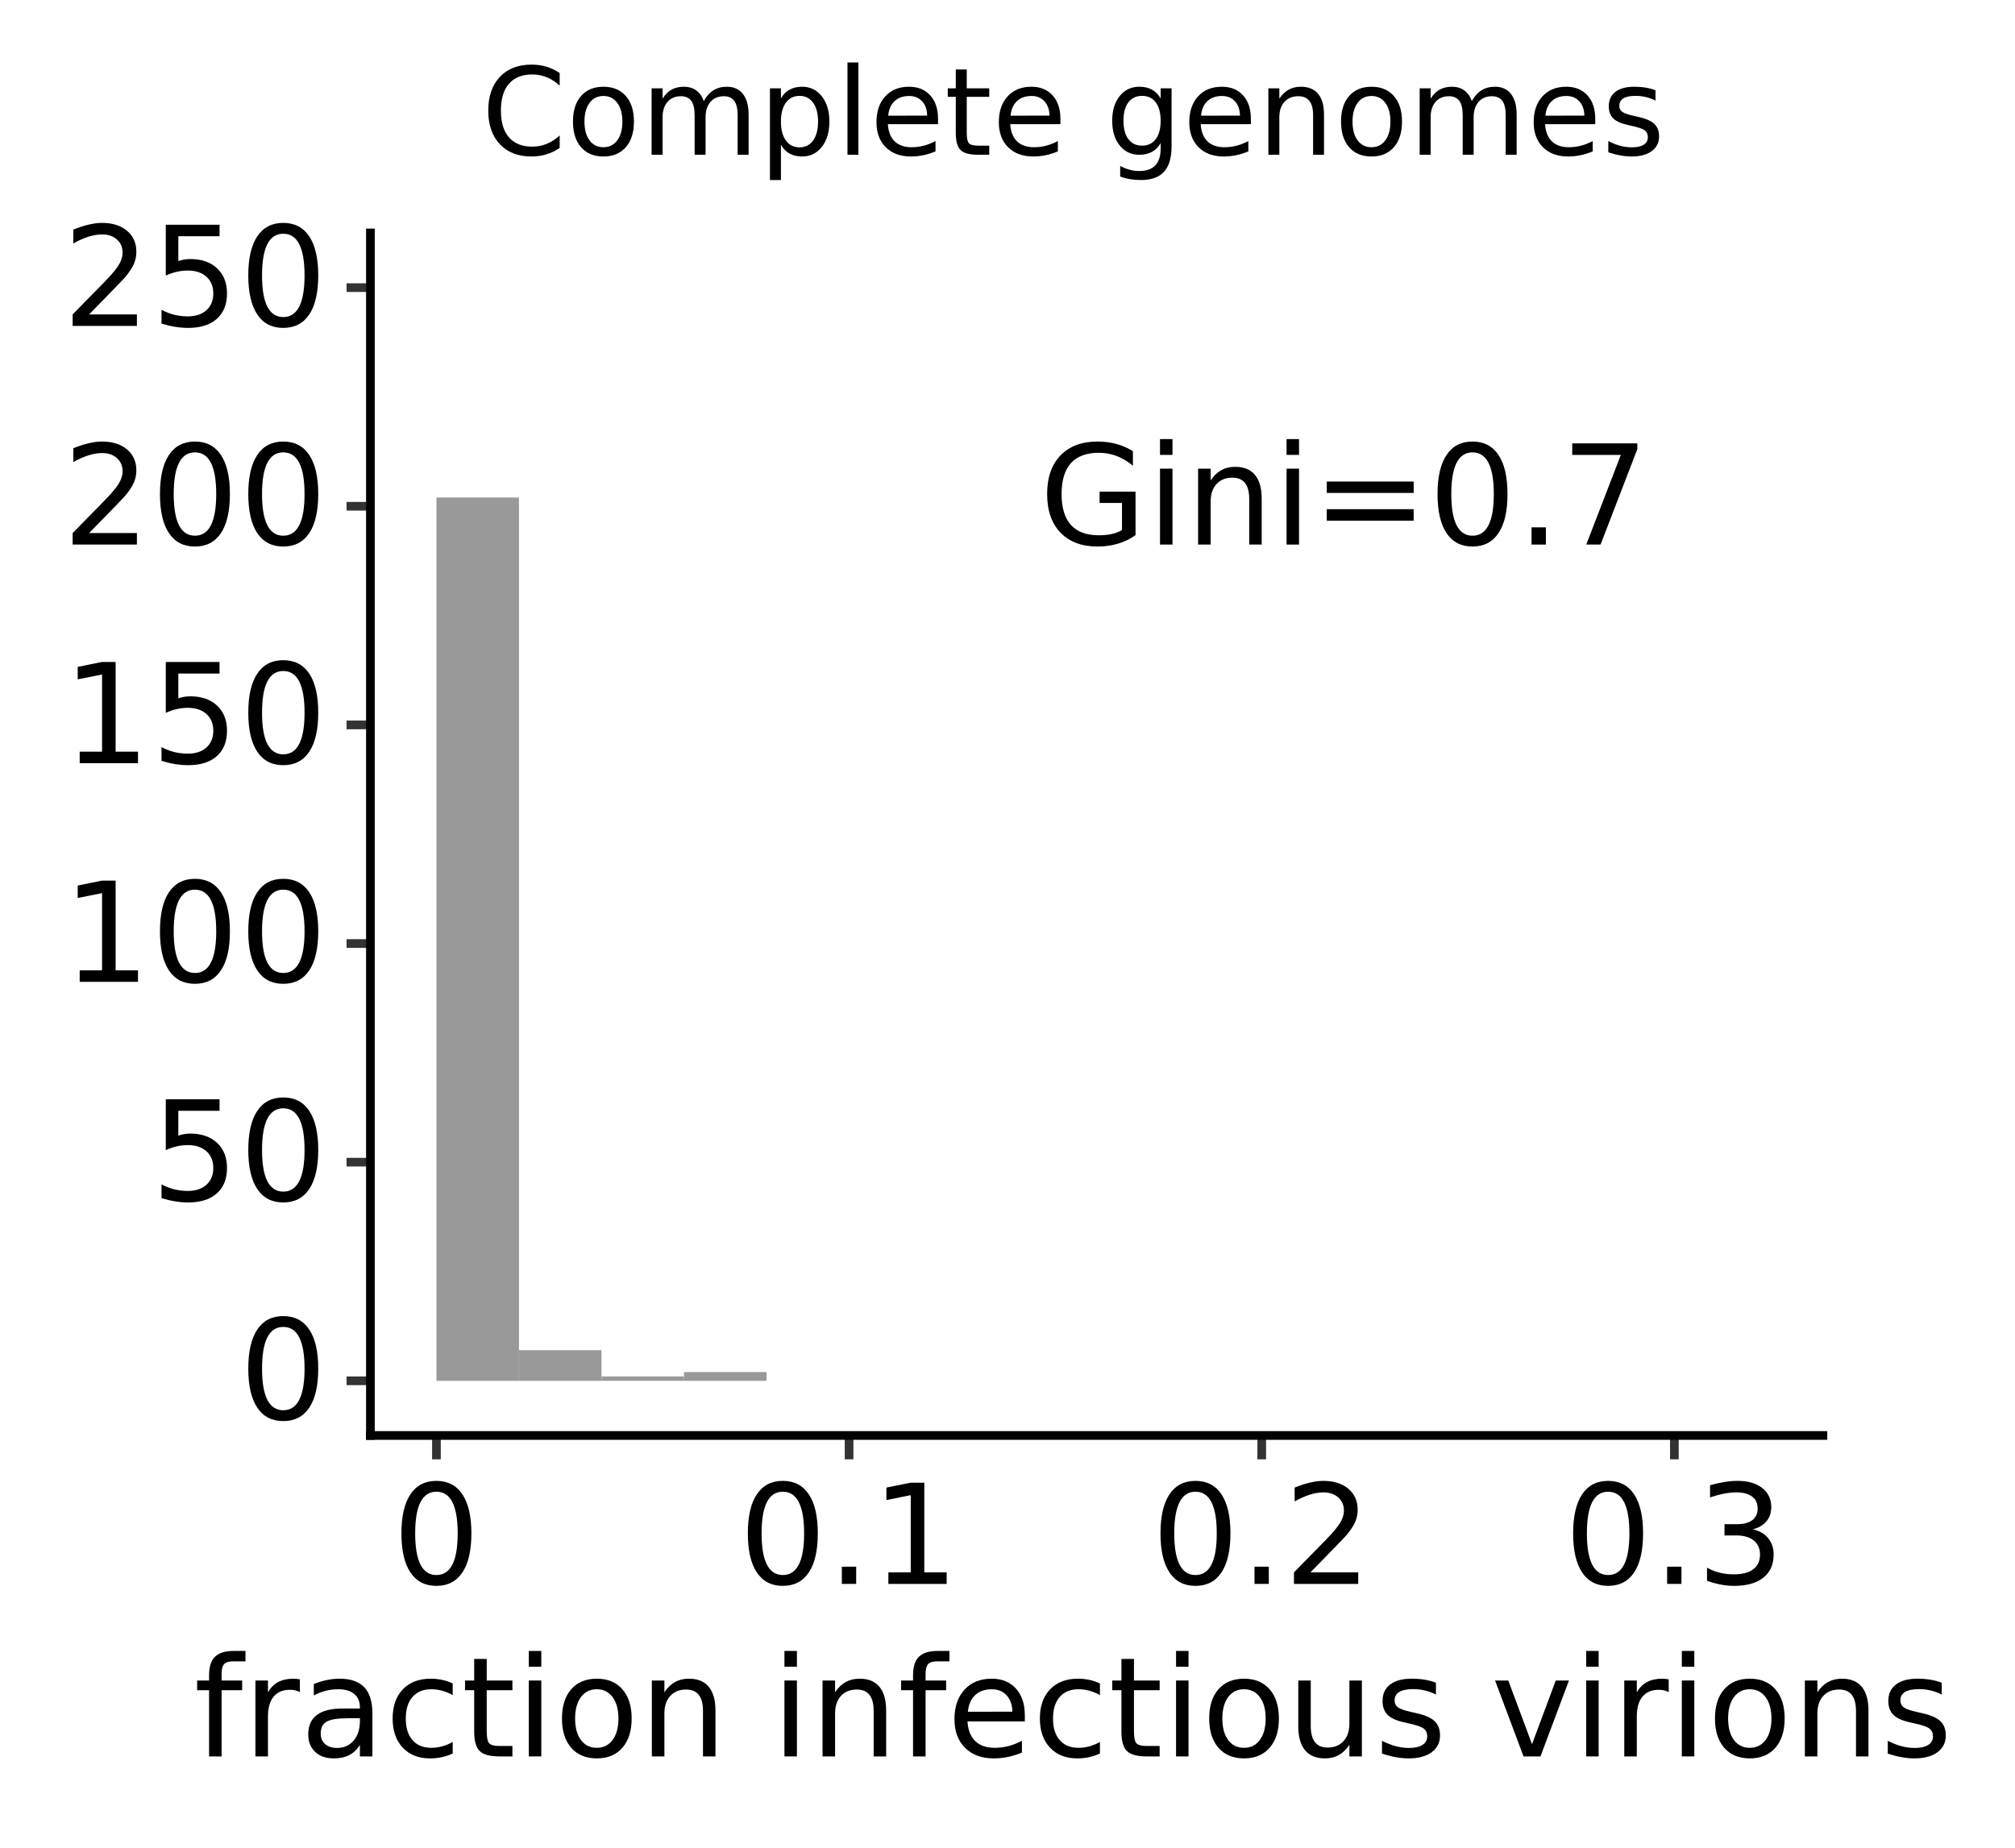
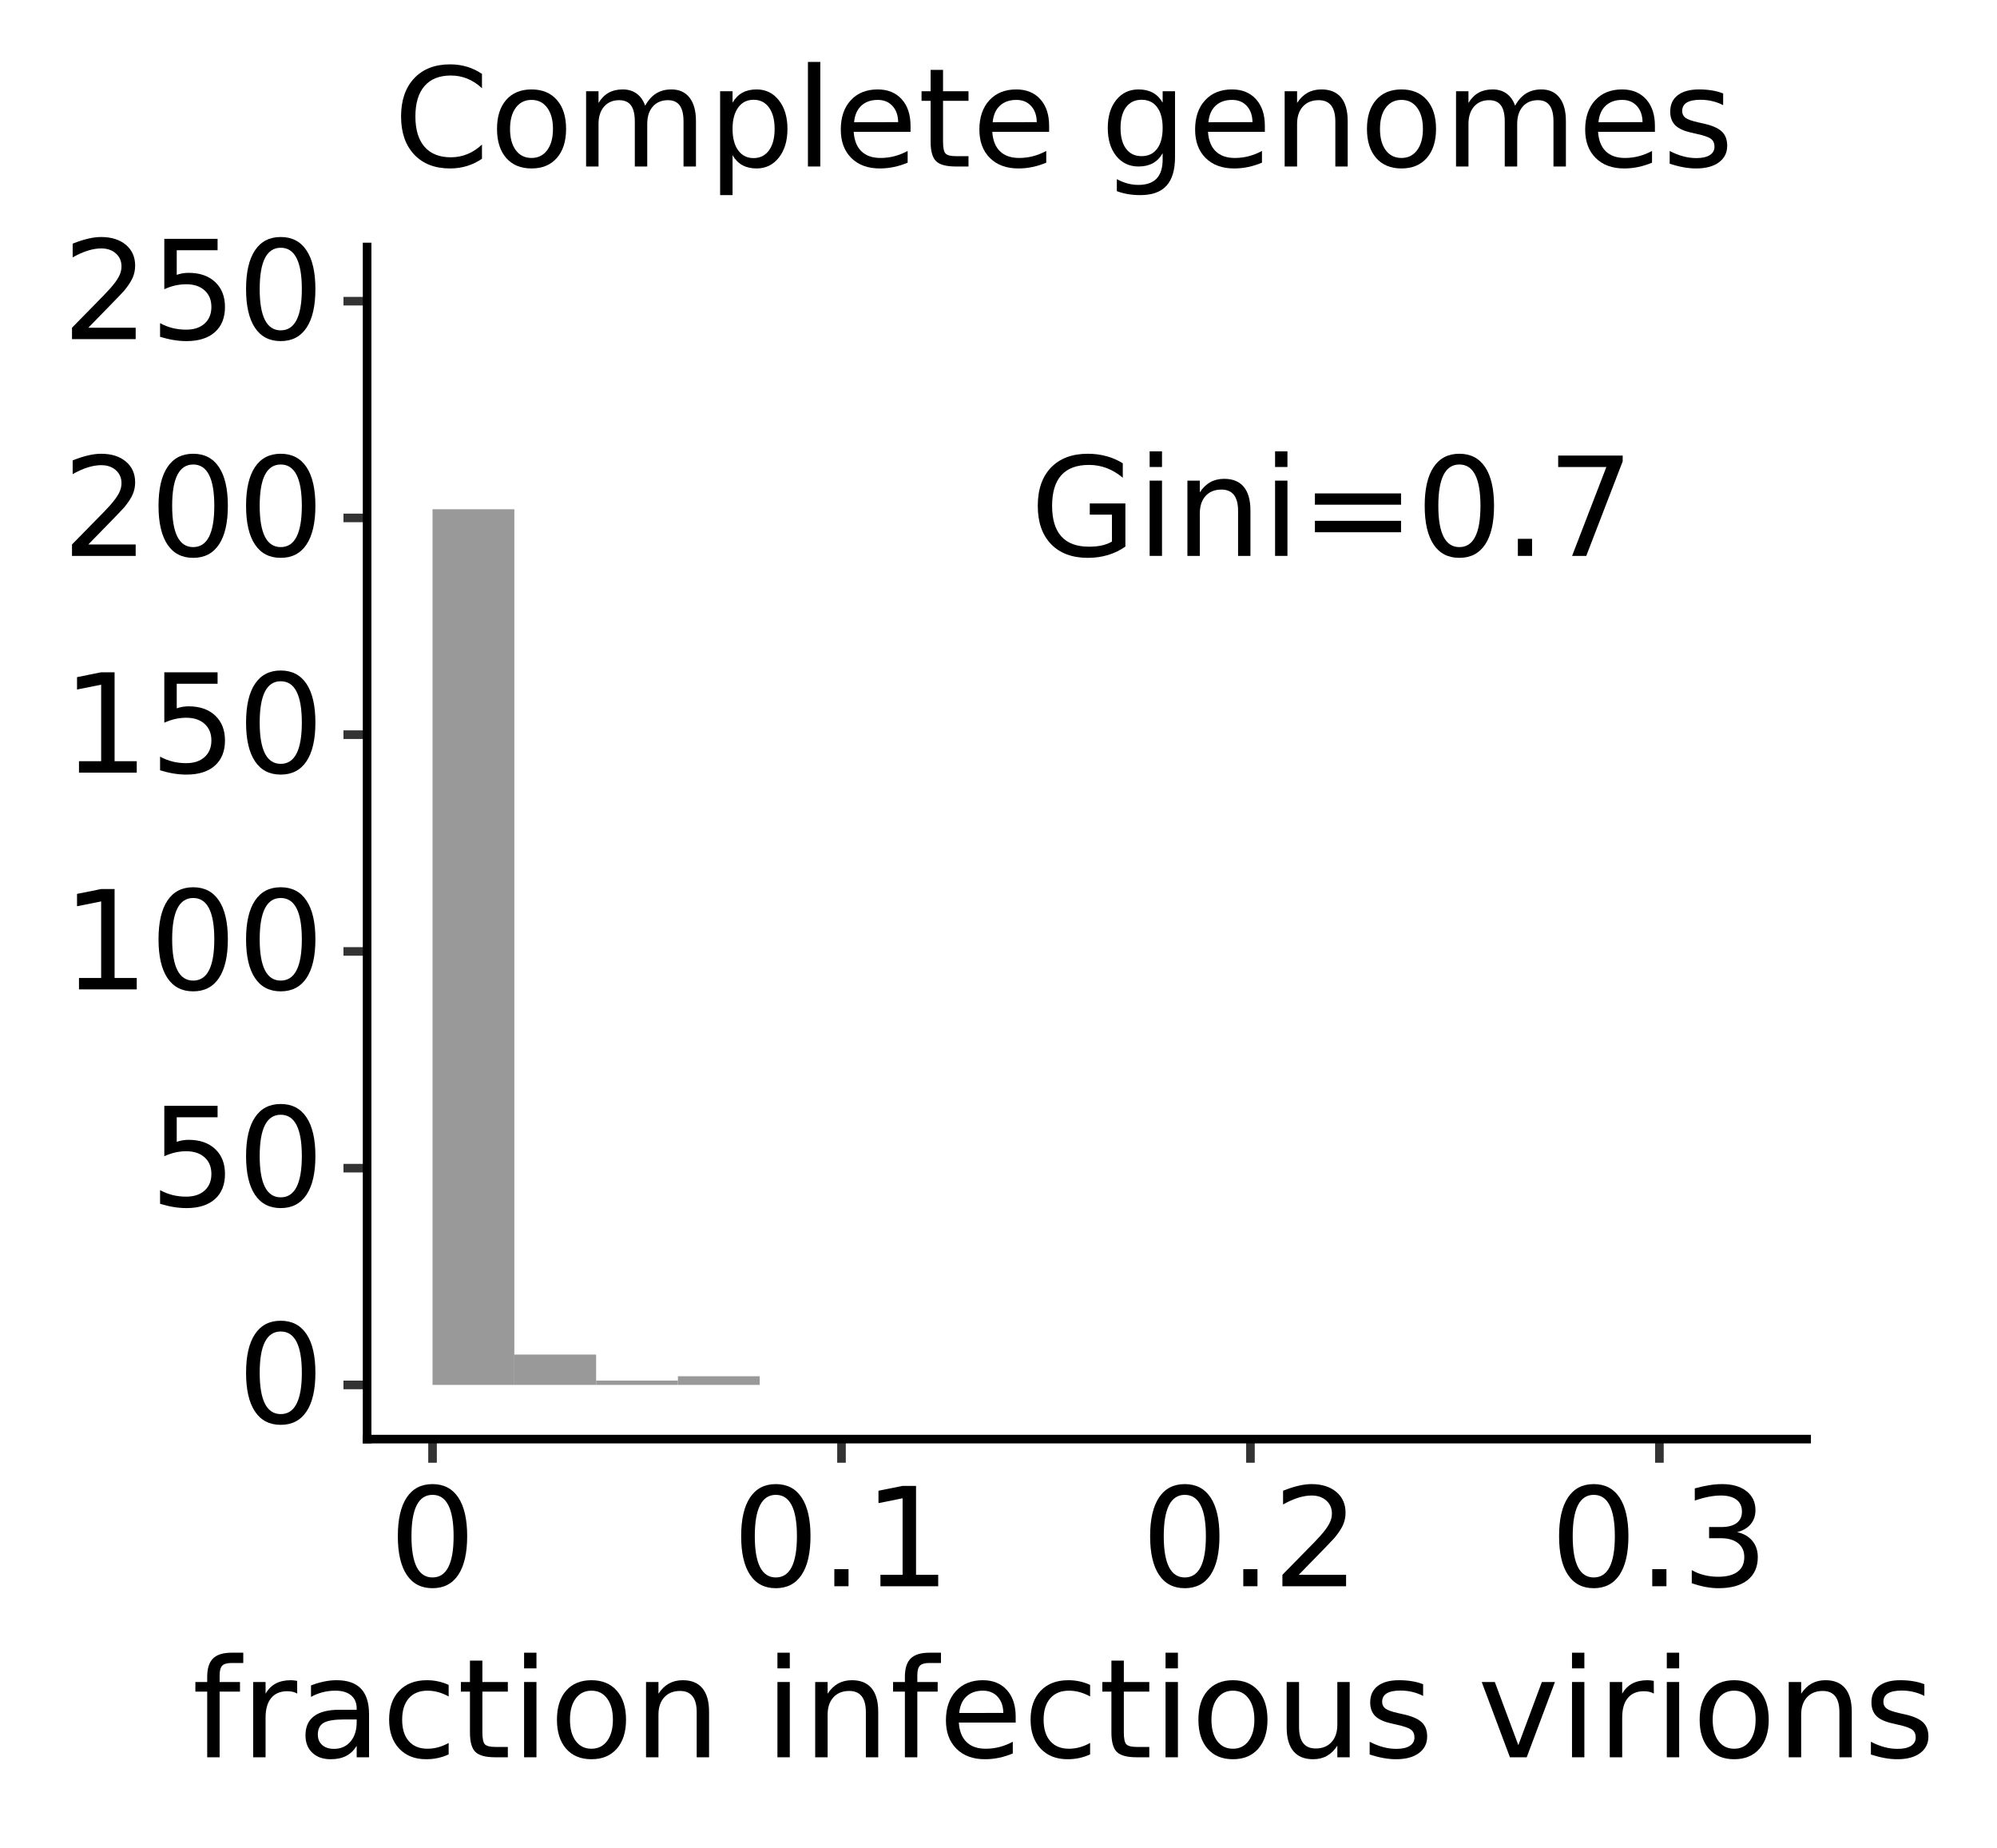
- <svg xmlns="http://www.w3.org/2000/svg" xmlns:xlink="http://www.w3.org/1999/xlink" width="232.227pt" height="212.971pt" viewBox="0 0 232.227 212.971" version="1.1">
+ <svg xmlns="http://www.w3.org/2000/svg" xmlns:xlink="http://www.w3.org/1999/xlink" width="232.227pt" height="214.836pt" viewBox="0 0 232.227 214.836" version="1.1">
  <defs>
    <style type="text/css">*{stroke-linejoin: round; stroke-linecap: butt}</style>
  </defs>
  <g id="figure_1">
    <g id="patch_1">
-       <path d="M 0 212.971  L 232.227 212.971  L 232.227 0  L 0 0  z " style="fill: #ffffff; stroke: #ffffff; stroke-linejoin: miter" />
+       <path d="M 0 214.836  L 232.227 214.836  L 232.227 0  L 0 0  z " style="fill: #ffffff; stroke: #ffffff; stroke-linejoin: miter" />
    </g>
    <g id="axes_1">
      <g id="patch_2">
-         <path d="M 42.69 165.451  L 210.09 165.451  L 210.09 26.851  L 42.69 26.851  z " style="fill: #ffffff" />
+         <path d="M 42.69 167.316  L 210.09 167.316  L 210.09 28.716  L 42.69 28.716  z " style="fill: #ffffff" />
      </g>
      <g id="matplotlib.axis_1">
        <g id="xtick_1">
          <g id="line2d_1">
-             <path d="M 50.299 165.451  " style="fill: none; stroke: #000000; stroke-width: 1.5" />
+             <path d="M 50.299 167.316  " style="fill: none; stroke: #000000; stroke-width: 1.5" />
            <defs>
-               <path id="mc584569ec9" d="M 0 0  L 0 2.75  " style="stroke: #333333" />
+               <path id="mc61462759f" d="M 0 0  L 0 2.75  " style="stroke: #333333" />
            </defs>
            <g>
-               <use xlink:href="#mc584569ec9" x="50.299" y="165.451" style="stroke: #333333" />
+               <use xlink:href="#mc61462759f" x="50.299" y="167.316" style="stroke: #333333" />
            </g>
          </g>
          <g id="text_1">
-             <g transform="translate(45.20909 182.5587)scale(0.16 -0.16)">
+             <g transform="translate(45.20909 184.4231)scale(0.16 -0.16)">
              <defs>
                <path id="DejaVuSans-30" d="M 2034 4250  Q 1547 4250 1301 3770  Q 1056 3291 1056 2328  Q 1056 1369 1301 889  Q 1547 409 2034 409  Q 2525 409 2770 889  Q 3016 1369 3016 2328  Q 3016 3291 2770 3770  Q 2525 4250 2034 4250  z M 2034 4750  Q 2819 4750 3233 4129  Q 3647 3509 3647 2328  Q 3647 1150 3233 529  Q 2819 -91 2034 -91  Q 1250 -91 836 529  Q 422 1150 422 2328  Q 422 3509 836 4129  Q 1250 4750 2034 4750  z " transform="scale(0.015625)" />
              </defs>
              <use xlink:href="#DejaVuSans-30" />
            </g>
          </g>
        </g>
        <g id="xtick_2">
          <g id="line2d_2">
-             <path d="M 97.856 165.451  " style="fill: none; stroke: #000000; stroke-width: 1.5" />
-             <g>
-               <use xlink:href="#mc584569ec9" x="97.856" y="165.451" style="stroke: #333333" />
+             <path d="M 97.856 167.316  " style="fill: none; stroke: #000000; stroke-width: 1.5" />
+             <g>
+               <use xlink:href="#mc61462759f" x="97.856" y="167.316" style="stroke: #333333" />
            </g>
          </g>
          <g id="text_2">
-             <g transform="translate(85.13341 182.5587)scale(0.16 -0.16)">
+             <g transform="translate(85.13341 184.4231)scale(0.16 -0.16)">
              <defs>
                <path id="DejaVuSans-2e" d="M 684 794  L 1344 794  L 1344 0  L 684 0  L 684 794  z " transform="scale(0.015625)" />
                <path id="DejaVuSans-31" d="M 794 531  L 1825 531  L 1825 4091  L 703 3866  L 703 4441  L 1819 4666  L 2450 4666  L 2450 531  L 3481 531  L 3481 0  L 794 0  L 794 531  z " transform="scale(0.015625)" />
              </defs>
              <use xlink:href="#DejaVuSans-30" />
              <use xlink:href="#DejaVuSans-2e" x="63.623" />
              <use xlink:href="#DejaVuSans-31" x="95.41" />
            </g>
          </g>
        </g>
        <g id="xtick_3">
          <g id="line2d_3">
-             <path d="M 145.413 165.451  " style="fill: none; stroke: #000000; stroke-width: 1.5" />
-             <g>
-               <use xlink:href="#mc584569ec9" x="145.413" y="165.451" style="stroke: #333333" />
+             <path d="M 145.413 167.316  " style="fill: none; stroke: #000000; stroke-width: 1.5" />
+             <g>
+               <use xlink:href="#mc61462759f" x="145.413" y="167.316" style="stroke: #333333" />
            </g>
          </g>
          <g id="text_3">
-             <g transform="translate(132.6902 182.5587)scale(0.16 -0.16)">
+             <g transform="translate(132.6902 184.4231)scale(0.16 -0.16)">
              <defs>
                <path id="DejaVuSans-32" d="M 1228 531  L 3431 531  L 3431 0  L 469 0  L 469 531  Q 828 903 1448 1529  Q 2069 2156 2228 2338  Q 2531 2678 2651 2914  Q 2772 3150 2772 3378  Q 2772 3750 2511 3984  Q 2250 4219 1831 4219  Q 1534 4219 1204 4116  Q 875 4013 500 3803  L 500 4441  Q 881 4594 1212 4672  Q 1544 4750 1819 4750  Q 2544 4750 2975 4387  Q 3406 4025 3406 3419  Q 3406 3131 3298 2873  Q 3191 2616 2906 2266  Q 2828 2175 2409 1742  Q 1991 1309 1228 531  z " transform="scale(0.015625)" />
              </defs>
              <use xlink:href="#DejaVuSans-30" />
              <use xlink:href="#DejaVuSans-2e" x="63.623" />
              <use xlink:href="#DejaVuSans-32" x="95.41" />
            </g>
          </g>
        </g>
        <g id="xtick_4">
          <g id="line2d_4">
-             <path d="M 192.97 165.451  " style="fill: none; stroke: #000000; stroke-width: 1.5" />
-             <g>
-               <use xlink:href="#mc584569ec9" x="192.97" y="165.451" style="stroke: #333333" />
+             <path d="M 192.97 167.316  " style="fill: none; stroke: #000000; stroke-width: 1.5" />
+             <g>
+               <use xlink:href="#mc61462759f" x="192.97" y="167.316" style="stroke: #333333" />
            </g>
          </g>
          <g id="text_4">
-             <g transform="translate(180.247 182.5587)scale(0.16 -0.16)">
+             <g transform="translate(180.247 184.4231)scale(0.16 -0.16)">
              <defs>
                <path id="DejaVuSans-33" d="M 2597 2516  Q 3050 2419 3304 2112  Q 3559 1806 3559 1356  Q 3559 666 3084 287  Q 2609 -91 1734 -91  Q 1441 -91 1130 -33  Q 819 25 488 141  L 488 750  Q 750 597 1062 519  Q 1375 441 1716 441  Q 2309 441 2620 675  Q 2931 909 2931 1356  Q 2931 1769 2642 2001  Q 2353 2234 1838 2234  L 1294 2234  L 1294 2753  L 1863 2753  Q 2328 2753 2575 2939  Q 2822 3125 2822 3475  Q 2822 3834 2567 4026  Q 2313 4219 1838 4219  Q 1578 4219 1281 4162  Q 984 4106 628 3988  L 628 4550  Q 988 4650 1302 4700  Q 1616 4750 1894 4750  Q 2613 4750 3031 4423  Q 3450 4097 3450 3541  Q 3450 3153 3228 2886  Q 3006 2619 2597 2516  z " transform="scale(0.015625)" />
              </defs>
              <use xlink:href="#DejaVuSans-30" />
              <use xlink:href="#DejaVuSans-2e" x="63.623" />
              <use xlink:href="#DejaVuSans-33" x="95.41" />
            </g>
          </g>
        </g>
        <g id="xtick_5" />
        <g id="xtick_6" />
        <g id="xtick_7" />
        <g id="text_5">
-           <g transform="translate(22.3525 202.4437)scale(0.16 -0.16)">
+           <g transform="translate(22.3525 204.3081)scale(0.16 -0.16)">
            <defs>
              <path id="DejaVuSans-66" d="M 2375 4863  L 2375 4384  L 1825 4384  Q 1516 4384 1395 4259  Q 1275 4134 1275 3809  L 1275 3500  L 2222 3500  L 2222 3053  L 1275 3053  L 1275 0  L 697 0  L 697 3053  L 147 3053  L 147 3500  L 697 3500  L 697 3744  Q 697 4328 969 4595  Q 1241 4863 1831 4863  L 2375 4863  z " transform="scale(0.015625)" />
              <path id="DejaVuSans-72" d="M 2631 2963  Q 2534 3019 2420 3045  Q 2306 3072 2169 3072  Q 1681 3072 1420 2755  Q 1159 2438 1159 1844  L 1159 0  L 581 0  L 581 3500  L 1159 3500  L 1159 2956  Q 1341 3275 1631 3429  Q 1922 3584 2338 3584  Q 2397 3584 2469 3576  Q 2541 3569 2628 3553  L 2631 2963  z " transform="scale(0.015625)" />
              <path id="DejaVuSans-61" d="M 2194 1759  Q 1497 1759 1228 1600  Q 959 1441 959 1056  Q 959 750 1161 570  Q 1363 391 1709 391  Q 2188 391 2477 730  Q 2766 1069 2766 1631  L 2766 1759  L 2194 1759  z M 3341 1997  L 3341 0  L 2766 0  L 2766 531  Q 2569 213 2275 61  Q 1981 -91 1556 -91  Q 1019 -91 701 211  Q 384 513 384 1019  Q 384 1609 779 1909  Q 1175 2209 1959 2209  L 2766 2209  L 2766 2266  Q 2766 2663 2505 2880  Q 2244 3097 1772 3097  Q 1472 3097 1187 3025  Q 903 2953 641 2809  L 641 3341  Q 956 3463 1253 3523  Q 1550 3584 1831 3584  Q 2591 3584 2966 3190  Q 3341 2797 3341 1997  z " transform="scale(0.015625)" />
              <path id="DejaVuSans-63" d="M 3122 3366  L 3122 2828  Q 2878 2963 2633 3030  Q 2388 3097 2138 3097  Q 1578 3097 1268 2742  Q 959 2388 959 1747  Q 959 1106 1268 751  Q 1578 397 2138 397  Q 2388 397 2633 464  Q 2878 531 3122 666  L 3122 134  Q 2881 22 2623 -34  Q 2366 -91 2075 -91  Q 1284 -91 818 406  Q 353 903 353 1747  Q 353 2603 823 3093  Q 1294 3584 2113 3584  Q 2378 3584 2631 3529  Q 2884 3475 3122 3366  z " transform="scale(0.015625)" />
              <path id="DejaVuSans-74" d="M 1172 4494  L 1172 3500  L 2356 3500  L 2356 3053  L 1172 3053  L 1172 1153  Q 1172 725 1289 603  Q 1406 481 1766 481  L 2356 481  L 2356 0  L 1766 0  Q 1100 0 847 248  Q 594 497 594 1153  L 594 3053  L 172 3053  L 172 3500  L 594 3500  L 594 4494  L 1172 4494  z " transform="scale(0.015625)" />
              <path id="DejaVuSans-69" d="M 603 3500  L 1178 3500  L 1178 0  L 603 0  L 603 3500  z M 603 4863  L 1178 4863  L 1178 4134  L 603 4134  L 603 4863  z " transform="scale(0.015625)" />
              <path id="DejaVuSans-6f" d="M 1959 3097  Q 1497 3097 1228 2736  Q 959 2375 959 1747  Q 959 1119 1226 758  Q 1494 397 1959 397  Q 2419 397 2687 759  Q 2956 1122 2956 1747  Q 2956 2369 2687 2733  Q 2419 3097 1959 3097  z M 1959 3584  Q 2709 3584 3137 3096  Q 3566 2609 3566 1747  Q 3566 888 3137 398  Q 2709 -91 1959 -91  Q 1206 -91 779 398  Q 353 888 353 1747  Q 353 2609 779 3096  Q 1206 3584 1959 3584  z " transform="scale(0.015625)" />
              <path id="DejaVuSans-6e" d="M 3513 2113  L 3513 0  L 2938 0  L 2938 2094  Q 2938 2591 2744 2837  Q 2550 3084 2163 3084  Q 1697 3084 1428 2787  Q 1159 2491 1159 1978  L 1159 0  L 581 0  L 581 3500  L 1159 3500  L 1159 2956  Q 1366 3272 1645 3428  Q 1925 3584 2291 3584  Q 2894 3584 3203 3211  Q 3513 2838 3513 2113  z " transform="scale(0.015625)" />
              <path id="DejaVuSans-20" transform="scale(0.015625)" />
              <path id="DejaVuSans-65" d="M 3597 1894  L 3597 1613  L 953 1613  Q 991 1019 1311 708  Q 1631 397 2203 397  Q 2534 397 2845 478  Q 3156 559 3463 722  L 3463 178  Q 3153 47 2828 -22  Q 2503 -91 2169 -91  Q 1331 -91 842 396  Q 353 884 353 1716  Q 353 2575 817 3079  Q 1281 3584 2069 3584  Q 2775 3584 3186 3129  Q 3597 2675 3597 1894  z M 3022 2063  Q 3016 2534 2758 2815  Q 2500 3097 2075 3097  Q 1594 3097 1305 2825  Q 1016 2553 972 2059  L 3022 2063  z " transform="scale(0.015625)" />
              <path id="DejaVuSans-75" d="M 544 1381  L 544 3500  L 1119 3500  L 1119 1403  Q 1119 906 1312 657  Q 1506 409 1894 409  Q 2359 409 2629 706  Q 2900 1003 2900 1516  L 2900 3500  L 3475 3500  L 3475 0  L 2900 0  L 2900 538  Q 2691 219 2414 64  Q 2138 -91 1772 -91  Q 1169 -91 856 284  Q 544 659 544 1381  z M 1991 3584  L 1991 3584  z " transform="scale(0.015625)" />
              <path id="DejaVuSans-73" d="M 2834 3397  L 2834 2853  Q 2591 2978 2328 3040  Q 2066 3103 1784 3103  Q 1356 3103 1142 2972  Q 928 2841 928 2578  Q 928 2378 1081 2264  Q 1234 2150 1697 2047  L 1894 2003  Q 2506 1872 2764 1633  Q 3022 1394 3022 966  Q 3022 478 2636 193  Q 2250 -91 1575 -91  Q 1294 -91 989 -36  Q 684 19 347 128  L 347 722  Q 666 556 975 473  Q 1284 391 1588 391  Q 1994 391 2212 530  Q 2431 669 2431 922  Q 2431 1156 2273 1281  Q 2116 1406 1581 1522  L 1381 1569  Q 847 1681 609 1914  Q 372 2147 372 2553  Q 372 3047 722 3315  Q 1072 3584 1716 3584  Q 2034 3584 2315 3537  Q 2597 3491 2834 3397  z " transform="scale(0.015625)" />
              <path id="DejaVuSans-76" d="M 191 3500  L 800 3500  L 1894 563  L 2988 3500  L 3597 3500  L 2284 0  L 1503 0  L 191 3500  z " transform="scale(0.015625)" />
            </defs>
            <use xlink:href="#DejaVuSans-66" />
            <use xlink:href="#DejaVuSans-72" x="35.205" />
            <use xlink:href="#DejaVuSans-61" x="76.318" />
            <use xlink:href="#DejaVuSans-63" x="137.598" />
            <use xlink:href="#DejaVuSans-74" x="192.578" />
            <use xlink:href="#DejaVuSans-69" x="231.787" />
            <use xlink:href="#DejaVuSans-6f" x="259.57" />
            <use xlink:href="#DejaVuSans-6e" x="320.752" />
            <use xlink:href="#DejaVuSans-20" x="384.131" />
            <use xlink:href="#DejaVuSans-69" x="415.918" />
            <use xlink:href="#DejaVuSans-6e" x="443.701" />
            <use xlink:href="#DejaVuSans-66" x="507.08" />
            <use xlink:href="#DejaVuSans-65" x="542.285" />
            <use xlink:href="#DejaVuSans-63" x="603.809" />
            <use xlink:href="#DejaVuSans-74" x="658.789" />
            <use xlink:href="#DejaVuSans-69" x="697.998" />
            <use xlink:href="#DejaVuSans-6f" x="725.781" />
            <use xlink:href="#DejaVuSans-75" x="786.963" />
            <use xlink:href="#DejaVuSans-73" x="850.342" />
            <use xlink:href="#DejaVuSans-20" x="902.441" />
            <use xlink:href="#DejaVuSans-76" x="934.229" />
            <use xlink:href="#DejaVuSans-69" x="993.408" />
            <use xlink:href="#DejaVuSans-72" x="1021.191" />
            <use xlink:href="#DejaVuSans-69" x="1062.305" />
            <use xlink:href="#DejaVuSans-6f" x="1090.088" />
            <use xlink:href="#DejaVuSans-6e" x="1151.27" />
            <use xlink:href="#DejaVuSans-73" x="1214.648" />
          </g>
        </g>
      </g>
      <g id="matplotlib.axis_2">
        <g id="ytick_1">
          <g id="line2d_5">
-             <path d="M 42.69 159.151  " style="fill: none; stroke: #000000; stroke-width: 1.5" />
+             <path d="M 42.69 161.016  " style="fill: none; stroke: #000000; stroke-width: 1.5" />
            <defs>
-               <path id="m6b3325810c" d="M 0 0  L -2.75 0  " style="stroke: #333333" />
+               <path id="mbfc3cb9c92" d="M 0 0  L -2.75 0  " style="stroke: #333333" />
            </defs>
            <g>
-               <use xlink:href="#m6b3325810c" x="42.69" y="159.151" style="stroke: #333333" />
+               <use xlink:href="#mbfc3cb9c92" x="42.69" y="161.016" style="stroke: #333333" />
            </g>
          </g>
          <g id="text_6">
-             <g transform="translate(27.56 163.5662)scale(0.16 -0.16)">
+             <g transform="translate(27.56 165.4306)scale(0.16 -0.16)">
              <use xlink:href="#DejaVuSans-30" />
            </g>
          </g>
        </g>
        <g id="ytick_2">
          <g id="line2d_6">
-             <path d="M 42.69 133.951  " style="fill: none; stroke: #000000; stroke-width: 1.5" />
-             <g>
-               <use xlink:href="#m6b3325810c" x="42.69" y="133.951" style="stroke: #333333" />
+             <path d="M 42.69 135.816  " style="fill: none; stroke: #000000; stroke-width: 1.5" />
+             <g>
+               <use xlink:href="#mbfc3cb9c92" x="42.69" y="135.816" style="stroke: #333333" />
            </g>
          </g>
          <g id="text_7">
-             <g transform="translate(17.38 138.3662)scale(0.16 -0.16)">
+             <g transform="translate(17.38 140.2306)scale(0.16 -0.16)">
              <defs>
                <path id="DejaVuSans-35" d="M 691 4666  L 3169 4666  L 3169 4134  L 1269 4134  L 1269 2991  Q 1406 3038 1543 3061  Q 1681 3084 1819 3084  Q 2600 3084 3056 2656  Q 3513 2228 3513 1497  Q 3513 744 3044 326  Q 2575 -91 1722 -91  Q 1428 -91 1123 -41  Q 819 9 494 109  L 494 744  Q 775 591 1075 516  Q 1375 441 1709 441  Q 2250 441 2565 725  Q 2881 1009 2881 1497  Q 2881 1984 2565 2268  Q 2250 2553 1709 2553  Q 1456 2553 1204 2497  Q 953 2441 691 2322  L 691 4666  z " transform="scale(0.015625)" />
              </defs>
              <use xlink:href="#DejaVuSans-35" />
              <use xlink:href="#DejaVuSans-30" x="63.623" />
            </g>
          </g>
        </g>
        <g id="ytick_3">
          <g id="line2d_7">
-             <path d="M 42.69 108.751  " style="fill: none; stroke: #000000; stroke-width: 1.5" />
-             <g>
-               <use xlink:href="#m6b3325810c" x="42.69" y="108.751" style="stroke: #333333" />
+             <path d="M 42.69 110.616  " style="fill: none; stroke: #000000; stroke-width: 1.5" />
+             <g>
+               <use xlink:href="#mbfc3cb9c92" x="42.69" y="110.616" style="stroke: #333333" />
            </g>
          </g>
          <g id="text_8">
-             <g transform="translate(7.2 113.1662)scale(0.16 -0.16)">
+             <g transform="translate(7.2 115.0306)scale(0.16 -0.16)">
              <use xlink:href="#DejaVuSans-31" />
              <use xlink:href="#DejaVuSans-30" x="63.623" />
              <use xlink:href="#DejaVuSans-30" x="127.246" />
            </g>
          </g>
        </g>
        <g id="ytick_4">
          <g id="line2d_8">
-             <path d="M 42.69 83.551  " style="fill: none; stroke: #000000; stroke-width: 1.5" />
-             <g>
-               <use xlink:href="#m6b3325810c" x="42.69" y="83.551" style="stroke: #333333" />
+             <path d="M 42.69 85.416  " style="fill: none; stroke: #000000; stroke-width: 1.5" />
+             <g>
+               <use xlink:href="#mbfc3cb9c92" x="42.69" y="85.416" style="stroke: #333333" />
            </g>
          </g>
          <g id="text_9">
-             <g transform="translate(7.2 87.96615)scale(0.16 -0.16)">
+             <g transform="translate(7.2 89.8306)scale(0.16 -0.16)">
              <use xlink:href="#DejaVuSans-31" />
              <use xlink:href="#DejaVuSans-35" x="63.623" />
              <use xlink:href="#DejaVuSans-30" x="127.246" />
            </g>
          </g>
        </g>
        <g id="ytick_5">
          <g id="line2d_9">
-             <path d="M 42.69 58.351  " style="fill: none; stroke: #000000; stroke-width: 1.5" />
-             <g>
-               <use xlink:href="#m6b3325810c" x="42.69" y="58.351" style="stroke: #333333" />
+             <path d="M 42.69 60.216  " style="fill: none; stroke: #000000; stroke-width: 1.5" />
+             <g>
+               <use xlink:href="#mbfc3cb9c92" x="42.69" y="60.216" style="stroke: #333333" />
            </g>
          </g>
          <g id="text_10">
-             <g transform="translate(7.2 62.76615)scale(0.16 -0.16)">
+             <g transform="translate(7.2 64.6306)scale(0.16 -0.16)">
              <use xlink:href="#DejaVuSans-32" />
              <use xlink:href="#DejaVuSans-30" x="63.623" />
              <use xlink:href="#DejaVuSans-30" x="127.246" />
            </g>
          </g>
        </g>
        <g id="ytick_6">
          <g id="line2d_10">
-             <path d="M 42.69 33.151  " style="fill: none; stroke: #000000; stroke-width: 1.5" />
-             <g>
-               <use xlink:href="#m6b3325810c" x="42.69" y="33.151" style="stroke: #333333" />
+             <path d="M 42.69 35.016  " style="fill: none; stroke: #000000; stroke-width: 1.5" />
+             <g>
+               <use xlink:href="#mbfc3cb9c92" x="42.69" y="35.016" style="stroke: #333333" />
            </g>
          </g>
          <g id="text_11">
-             <g transform="translate(7.2 37.56615)scale(0.16 -0.16)">
+             <g transform="translate(7.2 39.4306)scale(0.16 -0.16)">
              <use xlink:href="#DejaVuSans-32" />
              <use xlink:href="#DejaVuSans-35" x="63.623" />
              <use xlink:href="#DejaVuSans-30" x="127.246" />
            </g>
          </g>
        </g>
        <g id="ytick_7" />
        <g id="ytick_8" />
        <g id="ytick_9" />
        <g id="ytick_10" />
        <g id="ytick_11" />
      </g>
      <g id="PolyCollection_1">
-         <path d="M 50.299 159.151  L 50.299 57.343  L 59.81 57.343  L 59.81 159.151  z " clip-path="url(#p53d0cdfc38)" style="fill: #999999" />
-         <path d="M 59.81 159.151  L 59.81 155.623  L 69.322 155.623  L 69.322 159.151  z " clip-path="url(#p53d0cdfc38)" style="fill: #999999" />
-         <path d="M 69.322 159.151  L 69.322 158.647  L 78.833 158.647  L 78.833 159.151  z " clip-path="url(#p53d0cdfc38)" style="fill: #999999" />
-         <path d="M 78.833 159.151  L 78.833 158.143  L 88.345 158.143  L 88.345 159.151  z " clip-path="url(#p53d0cdfc38)" style="fill: #999999" />
-         <path d="M 88.345 159.151  L 88.345 159.151  L 97.856 159.151  L 97.856 159.151  z " clip-path="url(#p53d0cdfc38)" style="fill: #999999" />
-         <path d="M 97.856 159.151  L 97.856 159.151  L 107.367 159.151  L 107.367 159.151  z " clip-path="url(#p53d0cdfc38)" style="fill: #999999" />
-         <path d="M 107.367 159.151  L 107.367 159.151  L 116.879 159.151  L 116.879 159.151  z " clip-path="url(#p53d0cdfc38)" style="fill: #999999" />
-         <path d="M 116.879 159.151  L 116.879 159.151  L 126.39 159.151  L 126.39 159.151  z " clip-path="url(#p53d0cdfc38)" style="fill: #999999" />
-         <path d="M 126.39 159.151  L 126.39 159.151  L 135.901 159.151  L 135.901 159.151  z " clip-path="url(#p53d0cdfc38)" style="fill: #999999" />
-         <path d="M 135.901 159.151  L 135.901 159.151  L 145.413 159.151  L 145.413 159.151  z " clip-path="url(#p53d0cdfc38)" style="fill: #999999" />
-         <path d="M 145.413 159.151  L 145.413 159.151  L 154.924 159.151  L 154.924 159.151  z " clip-path="url(#p53d0cdfc38)" style="fill: #999999" />
-         <path d="M 154.924 159.151  L 154.924 159.151  L 164.435 159.151  L 164.435 159.151  z " clip-path="url(#p53d0cdfc38)" style="fill: #999999" />
-         <path d="M 164.435 159.151  L 164.435 159.151  L 173.947 159.151  L 173.947 159.151  z " clip-path="url(#p53d0cdfc38)" style="fill: #999999" />
-         <path d="M 173.947 159.151  L 173.947 159.151  L 183.458 159.151  L 183.458 159.151  z " clip-path="url(#p53d0cdfc38)" style="fill: #999999" />
-         <path d="M 183.458 159.151  L 183.458 159.151  L 192.97 159.151  L 192.97 159.151  z " clip-path="url(#p53d0cdfc38)" style="fill: #999999" />
-         <path d="M 192.97 159.151  L 192.97 159.151  L 202.481 159.151  L 202.481 159.151  z " clip-path="url(#p53d0cdfc38)" style="fill: #999999" />
+         <path d="M 50.299 161.016  L 50.299 59.208  L 59.81 59.208  L 59.81 161.016  z " clip-path="url(#p28501e0b49)" style="fill: #999999" />
+         <path d="M 59.81 161.016  L 59.81 157.488  L 69.322 157.488  L 69.322 161.016  z " clip-path="url(#p28501e0b49)" style="fill: #999999" />
+         <path d="M 69.322 161.016  L 69.322 160.512  L 78.833 160.512  L 78.833 161.016  z " clip-path="url(#p28501e0b49)" style="fill: #999999" />
+         <path d="M 78.833 161.016  L 78.833 160.008  L 88.345 160.008  L 88.345 161.016  z " clip-path="url(#p28501e0b49)" style="fill: #999999" />
+         <path d="M 88.345 161.016  L 88.345 161.016  L 97.856 161.016  L 97.856 161.016  z " clip-path="url(#p28501e0b49)" style="fill: #999999" />
+         <path d="M 97.856 161.016  L 97.856 161.016  L 107.367 161.016  L 107.367 161.016  z " clip-path="url(#p28501e0b49)" style="fill: #999999" />
+         <path d="M 107.367 161.016  L 107.367 161.016  L 116.879 161.016  L 116.879 161.016  z " clip-path="url(#p28501e0b49)" style="fill: #999999" />
+         <path d="M 116.879 161.016  L 116.879 161.016  L 126.39 161.016  L 126.39 161.016  z " clip-path="url(#p28501e0b49)" style="fill: #999999" />
+         <path d="M 126.39 161.016  L 126.39 161.016  L 135.901 161.016  L 135.901 161.016  z " clip-path="url(#p28501e0b49)" style="fill: #999999" />
+         <path d="M 135.901 161.016  L 135.901 161.016  L 145.413 161.016  L 145.413 161.016  z " clip-path="url(#p28501e0b49)" style="fill: #999999" />
+         <path d="M 145.413 161.016  L 145.413 161.016  L 154.924 161.016  L 154.924 161.016  z " clip-path="url(#p28501e0b49)" style="fill: #999999" />
+         <path d="M 154.924 161.016  L 154.924 161.016  L 164.435 161.016  L 164.435 161.016  z " clip-path="url(#p28501e0b49)" style="fill: #999999" />
+         <path d="M 164.435 161.016  L 164.435 161.016  L 173.947 161.016  L 173.947 161.016  z " clip-path="url(#p28501e0b49)" style="fill: #999999" />
+         <path d="M 173.947 161.016  L 173.947 161.016  L 183.458 161.016  L 183.458 161.016  z " clip-path="url(#p28501e0b49)" style="fill: #999999" />
+         <path d="M 183.458 161.016  L 183.458 161.016  L 192.97 161.016  L 192.97 161.016  z " clip-path="url(#p28501e0b49)" style="fill: #999999" />
+         <path d="M 192.97 161.016  L 192.97 161.016  L 202.481 161.016  L 202.481 161.016  z " clip-path="url(#p28501e0b49)" style="fill: #999999" />
      </g>
      <g id="text_12">
-         <g clip-path="url(#p53d0cdfc38)">
-           <g transform="translate(119.7841 62.76615)scale(0.16 -0.16)">
+         <g clip-path="url(#p28501e0b49)">
+           <g transform="translate(119.7841 64.6306)scale(0.16 -0.16)">
            <defs>
              <path id="DejaVuSans-47" d="M 3809 666  L 3809 1919  L 2778 1919  L 2778 2438  L 4434 2438  L 4434 434  Q 4069 175 3628 42  Q 3188 -91 2688 -91  Q 1594 -91 976 548  Q 359 1188 359 2328  Q 359 3472 976 4111  Q 1594 4750 2688 4750  Q 3144 4750 3555 4637  Q 3966 4525 4313 4306  L 4313 3634  Q 3963 3931 3569 4081  Q 3175 4231 2741 4231  Q 1884 4231 1454 3753  Q 1025 3275 1025 2328  Q 1025 1384 1454 906  Q 1884 428 2741 428  Q 3075 428 3337 486  Q 3600 544 3809 666  z " transform="scale(0.015625)" />
              <path id="DejaVuSans-3d" d="M 678 2906  L 4684 2906  L 4684 2381  L 678 2381  L 678 2906  z M 678 1631  L 4684 1631  L 4684 1100  L 678 1100  L 678 1631  z " transform="scale(0.015625)" />
              <path id="DejaVuSans-37" d="M 525 4666  L 3525 4666  L 3525 4397  L 1831 0  L 1172 0  L 2766 4134  L 525 4134  L 525 4666  z " transform="scale(0.015625)" />
            </defs>
            <use xlink:href="#DejaVuSans-47" />
            <use xlink:href="#DejaVuSans-69" x="77.49" />
            <use xlink:href="#DejaVuSans-6e" x="105.273" />
            <use xlink:href="#DejaVuSans-69" x="168.652" />
            <use xlink:href="#DejaVuSans-3d" x="196.436" />
            <use xlink:href="#DejaVuSans-30" x="280.225" />
            <use xlink:href="#DejaVuSans-2e" x="343.848" />
            <use xlink:href="#DejaVuSans-37" x="375.635" />
          </g>
        </g>
      </g>
      <g id="patch_3">
-         <path d="M 42.69 165.451  L 42.69 26.851  " style="fill: none; stroke: #000000; stroke-linejoin: miter; stroke-linecap: square" />
+         <path d="M 42.69 167.316  L 42.69 28.716  " style="fill: none; stroke: #000000; stroke-linejoin: miter; stroke-linecap: square" />
      </g>
      <g id="patch_4">
-         <path d="M 42.69 165.451  L 210.09 165.451  " style="fill: none; stroke: #000000; stroke-linejoin: miter; stroke-linecap: square" />
+         <path d="M 42.69 167.316  L 210.09 167.316  " style="fill: none; stroke: #000000; stroke-linejoin: miter; stroke-linecap: square" />
      </g>
    </g>
    <g id="text_13">
-       <g transform="translate(55.48594 17.83781)scale(0.14 -0.14)">
+       <g transform="translate(45.7425 19.3575)scale(0.16 -0.16)">
        <defs>
          <path id="DejaVuSans-43" d="M 4122 4306  L 4122 3641  Q 3803 3938 3442 4084  Q 3081 4231 2675 4231  Q 1875 4231 1450 3742  Q 1025 3253 1025 2328  Q 1025 1406 1450 917  Q 1875 428 2675 428  Q 3081 428 3442 575  Q 3803 722 4122 1019  L 4122 359  Q 3791 134 3420 21  Q 3050 -91 2638 -91  Q 1578 -91 968 557  Q 359 1206 359 2328  Q 359 3453 968 4101  Q 1578 4750 2638 4750  Q 3056 4750 3426 4639  Q 3797 4528 4122 4306  z " transform="scale(0.015625)" />
          <path id="DejaVuSans-6d" d="M 3328 2828  Q 3544 3216 3844 3400  Q 4144 3584 4550 3584  Q 5097 3584 5394 3201  Q 5691 2819 5691 2113  L 5691 0  L 5113 0  L 5113 2094  Q 5113 2597 4934 2840  Q 4756 3084 4391 3084  Q 3944 3084 3684 2787  Q 3425 2491 3425 1978  L 3425 0  L 2847 0  L 2847 2094  Q 2847 2600 2669 2842  Q 2491 3084 2119 3084  Q 1678 3084 1418 2786  Q 1159 2488 1159 1978  L 1159 0  L 581 0  L 581 3500  L 1159 3500  L 1159 2956  Q 1356 3278 1631 3431  Q 1906 3584 2284 3584  Q 2666 3584 2933 3390  Q 3200 3197 3328 2828  z " transform="scale(0.015625)" />
          <path id="DejaVuSans-70" d="M 1159 525  L 1159 -1331  L 581 -1331  L 581 3500  L 1159 3500  L 1159 2969  Q 1341 3281 1617 3432  Q 1894 3584 2278 3584  Q 2916 3584 3314 3078  Q 3713 2572 3713 1747  Q 3713 922 3314 415  Q 2916 -91 2278 -91  Q 1894 -91 1617 61  Q 1341 213 1159 525  z M 3116 1747  Q 3116 2381 2855 2742  Q 2594 3103 2138 3103  Q 1681 3103 1420 2742  Q 1159 2381 1159 1747  Q 1159 1113 1420 752  Q 1681 391 2138 391  Q 2594 391 2855 752  Q 3116 1113 3116 1747  z " transform="scale(0.015625)" />
          <path id="DejaVuSans-6c" d="M 603 4863  L 1178 4863  L 1178 0  L 603 0  L 603 4863  z " transform="scale(0.015625)" />
          <path id="DejaVuSans-67" d="M 2906 1791  Q 2906 2416 2648 2759  Q 2391 3103 1925 3103  Q 1463 3103 1205 2759  Q 947 2416 947 1791  Q 947 1169 1205 825  Q 1463 481 1925 481  Q 2391 481 2648 825  Q 2906 1169 2906 1791  z M 3481 434  Q 3481 -459 3084 -895  Q 2688 -1331 1869 -1331  Q 1566 -1331 1297 -1286  Q 1028 -1241 775 -1147  L 775 -588  Q 1028 -725 1275 -790  Q 1522 -856 1778 -856  Q 2344 -856 2625 -561  Q 2906 -266 2906 331  L 2906 616  Q 2728 306 2450 153  Q 2172 0 1784 0  Q 1141 0 747 490  Q 353 981 353 1791  Q 353 2603 747 3093  Q 1141 3584 1784 3584  Q 2172 3584 2450 3431  Q 2728 3278 2906 2969  L 2906 3500  L 3481 3500  L 3481 434  z " transform="scale(0.015625)" />
        </defs>
        <use xlink:href="#DejaVuSans-43" />
        <use xlink:href="#DejaVuSans-6f" x="69.824" />
        <use xlink:href="#DejaVuSans-6d" x="131.006" />
        <use xlink:href="#DejaVuSans-70" x="228.418" />
        <use xlink:href="#DejaVuSans-6c" x="291.895" />
        <use xlink:href="#DejaVuSans-65" x="319.678" />
        <use xlink:href="#DejaVuSans-74" x="381.201" />
        <use xlink:href="#DejaVuSans-65" x="420.41" />
        <use xlink:href="#DejaVuSans-20" x="481.934" />
        <use xlink:href="#DejaVuSans-67" x="513.721" />
        <use xlink:href="#DejaVuSans-65" x="577.197" />
        <use xlink:href="#DejaVuSans-6e" x="638.721" />
        <use xlink:href="#DejaVuSans-6f" x="702.1" />
        <use xlink:href="#DejaVuSans-6d" x="763.281" />
        <use xlink:href="#DejaVuSans-65" x="860.693" />
        <use xlink:href="#DejaVuSans-73" x="922.217" />
      </g>
    </g>
  </g>
  <defs>
-     <clipPath id="p53d0cdfc38">
-       <rect x="42.69" y="26.851" width="167.4" height="138.6" />
+     <clipPath id="p28501e0b49">
+       <rect x="42.69" y="28.716" width="167.4" height="138.6" />
    </clipPath>
  </defs>
</svg>
